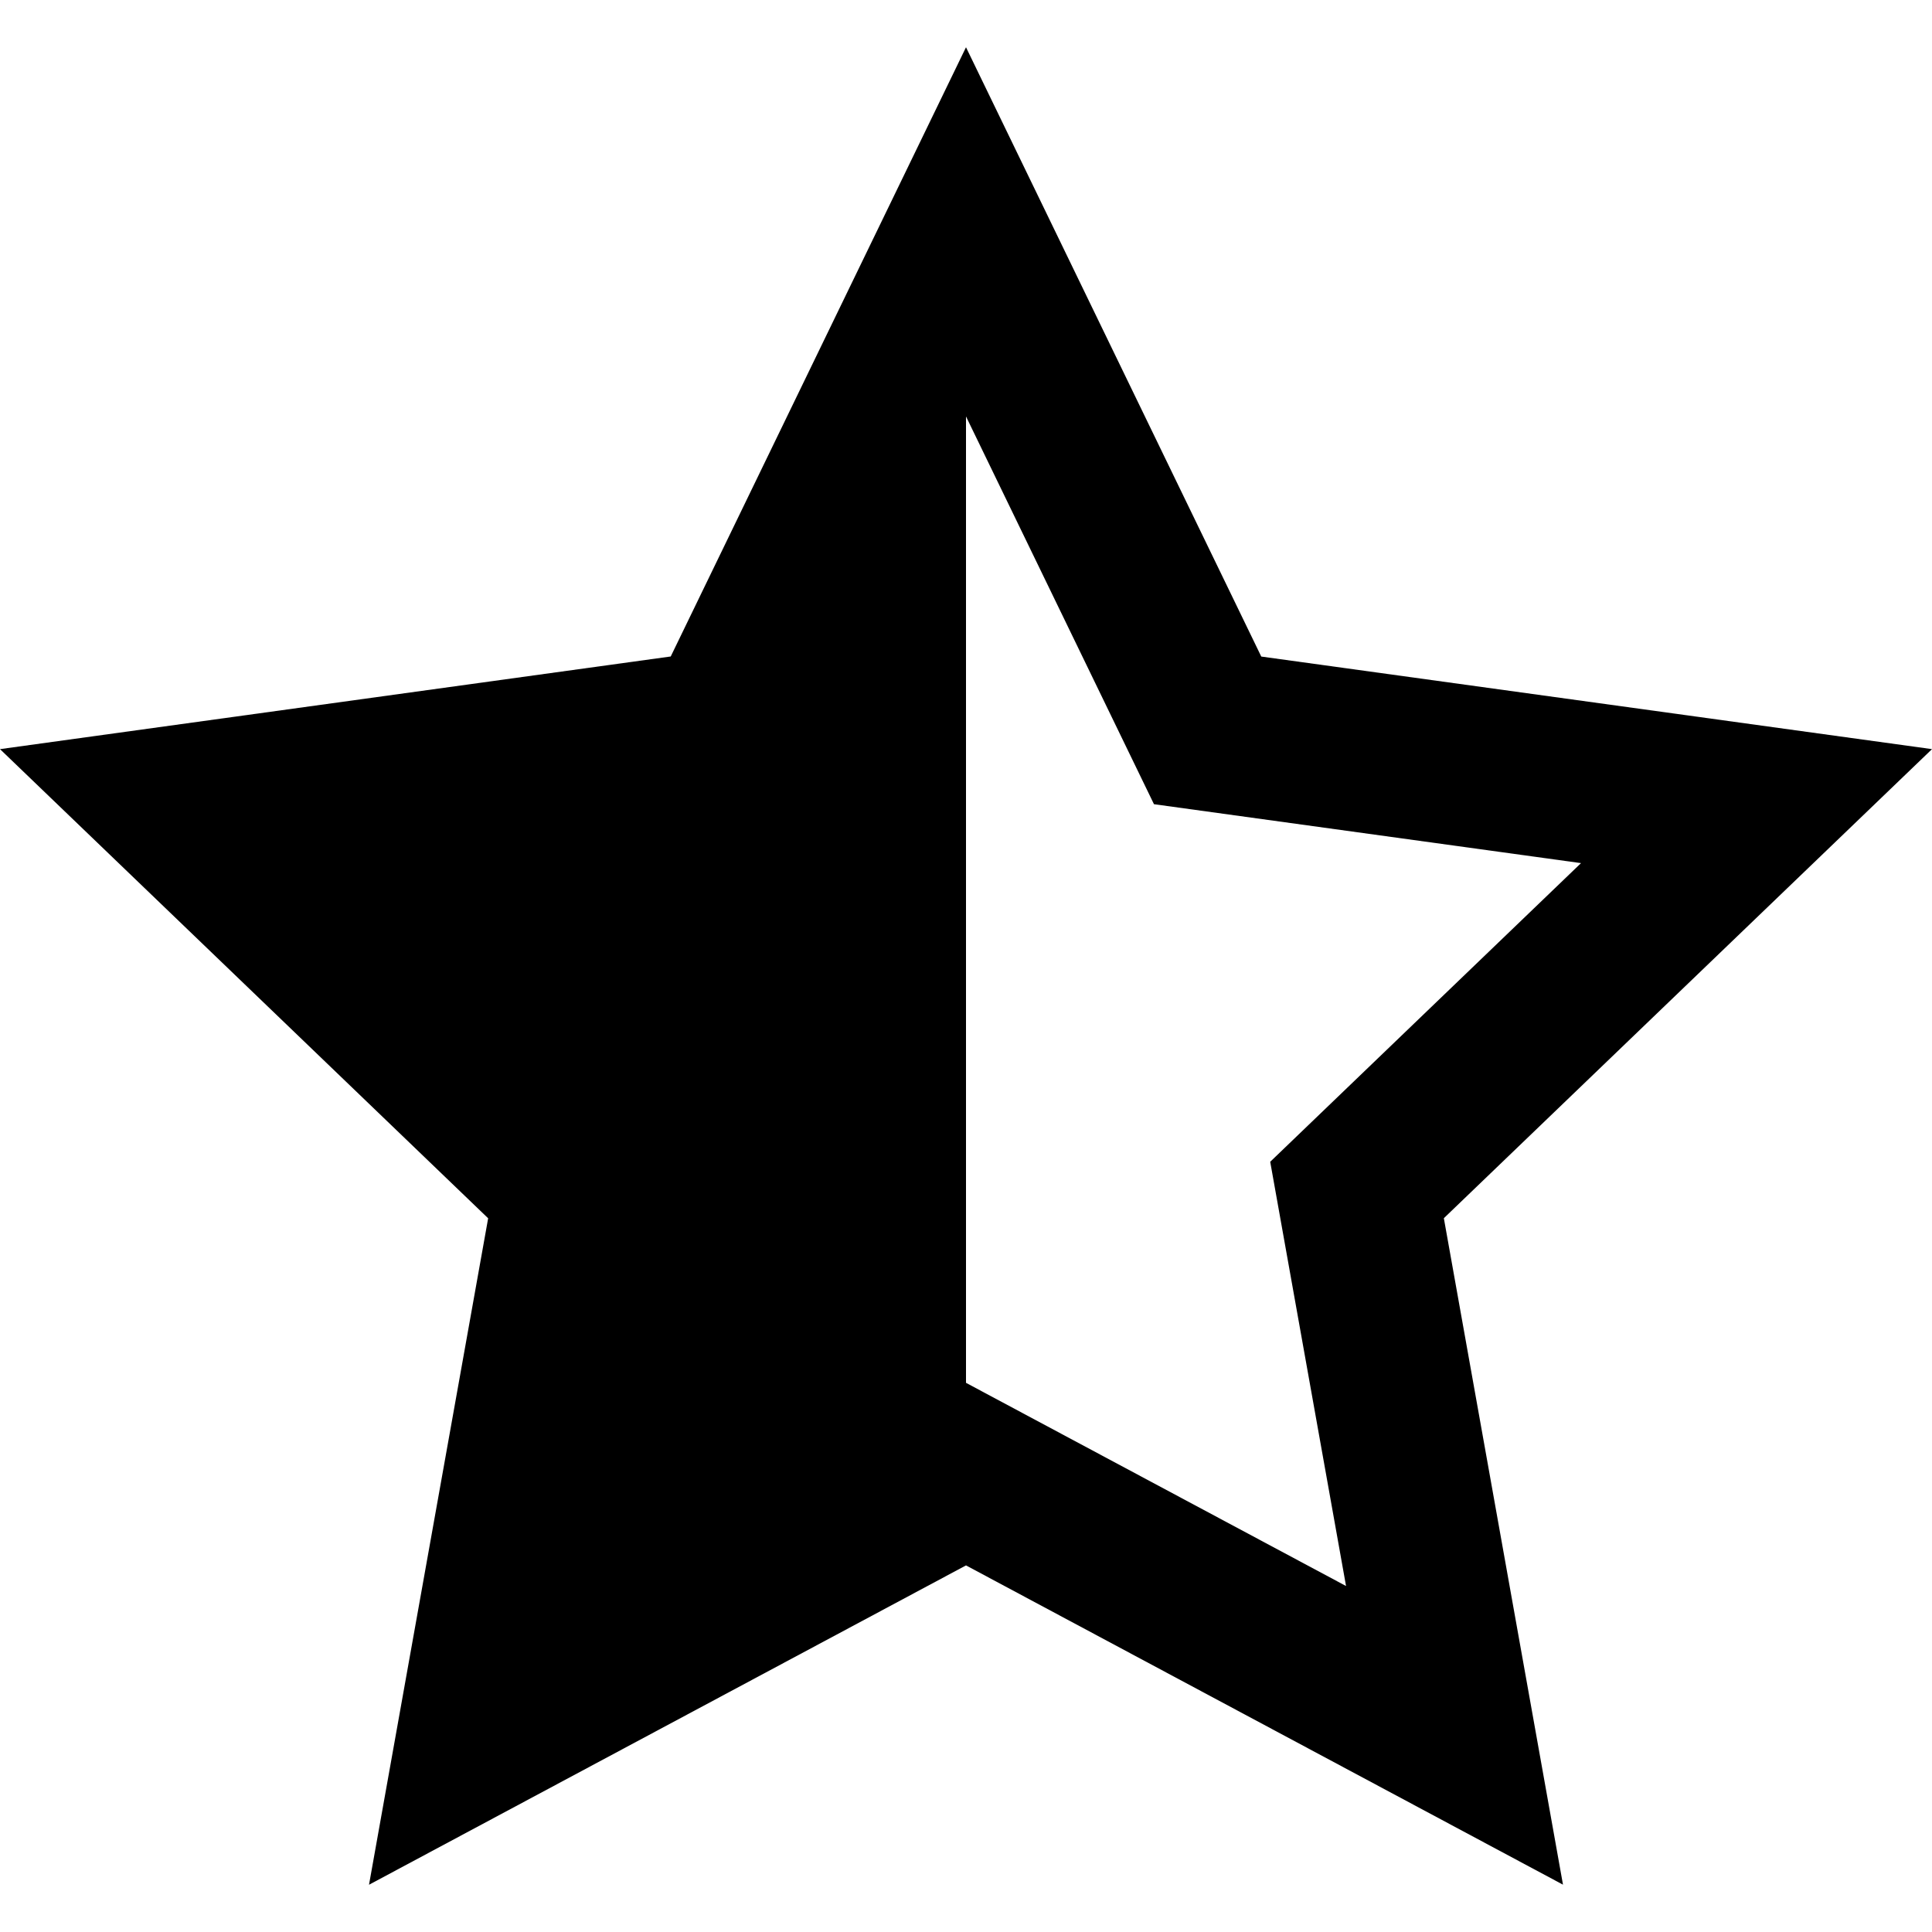
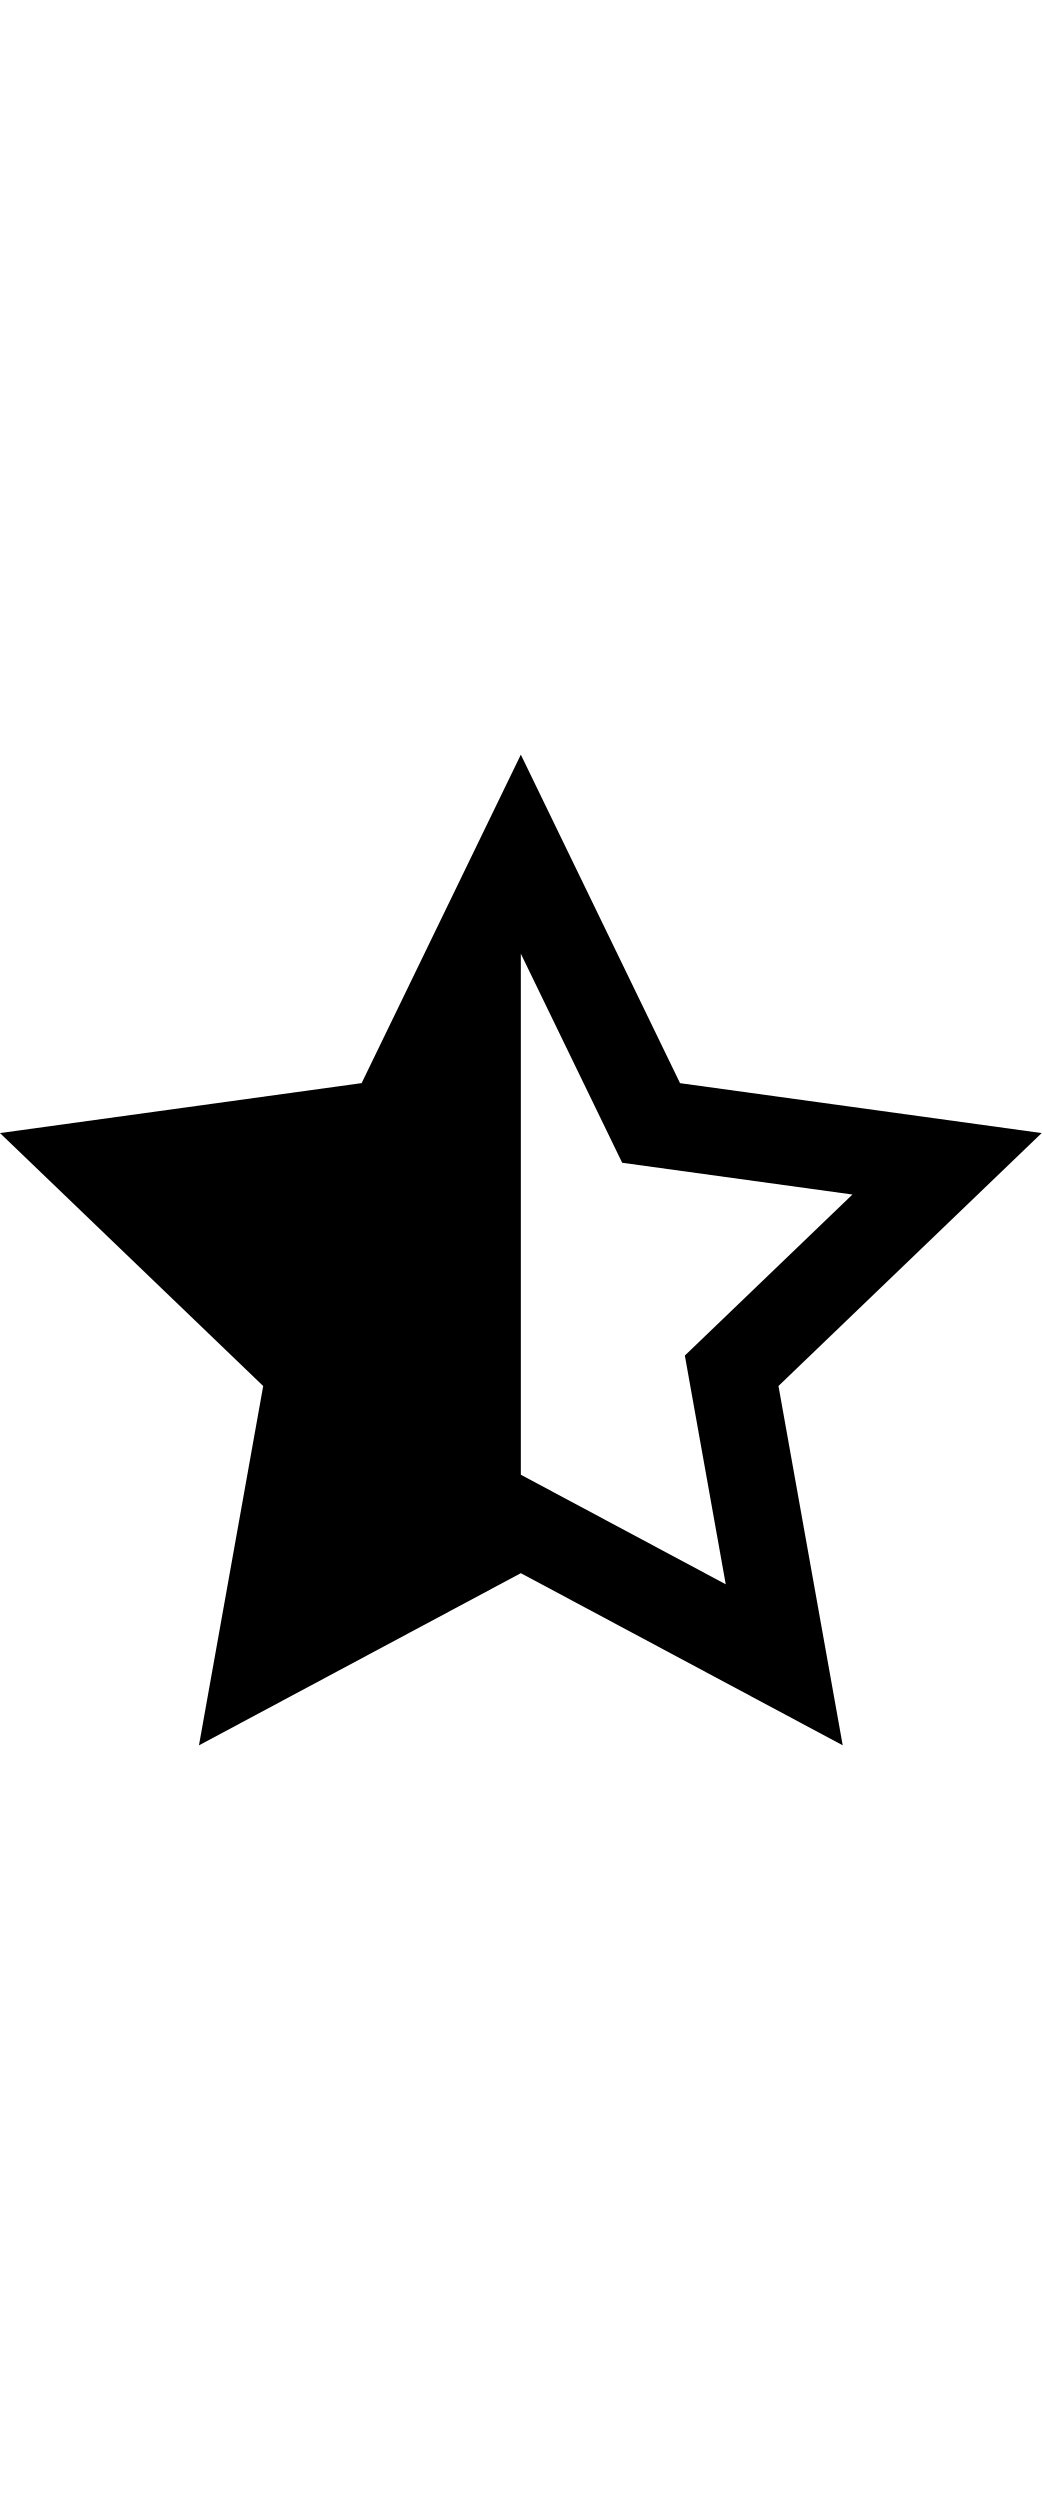
- <svg xmlns="http://www.w3.org/2000/svg" width="24" height="24" viewBox="0 0 24 24">
+ <svg xmlns="http://www.w3.org/2000/svg" width="10" height="24" viewBox="0 0 24 24">
  <path d="M12 5.173l2.335 4.817 5.305.732-3.861 3.71.942 5.27-4.721-2.524v-12.005zm0-4.586l-3.668 7.568-8.332 1.151 6.064 5.828-1.48 8.279 7.416-3.967 7.416 3.966-1.48-8.279 6.064-5.827-8.332-1.15-3.668-7.569z" />
</svg>
